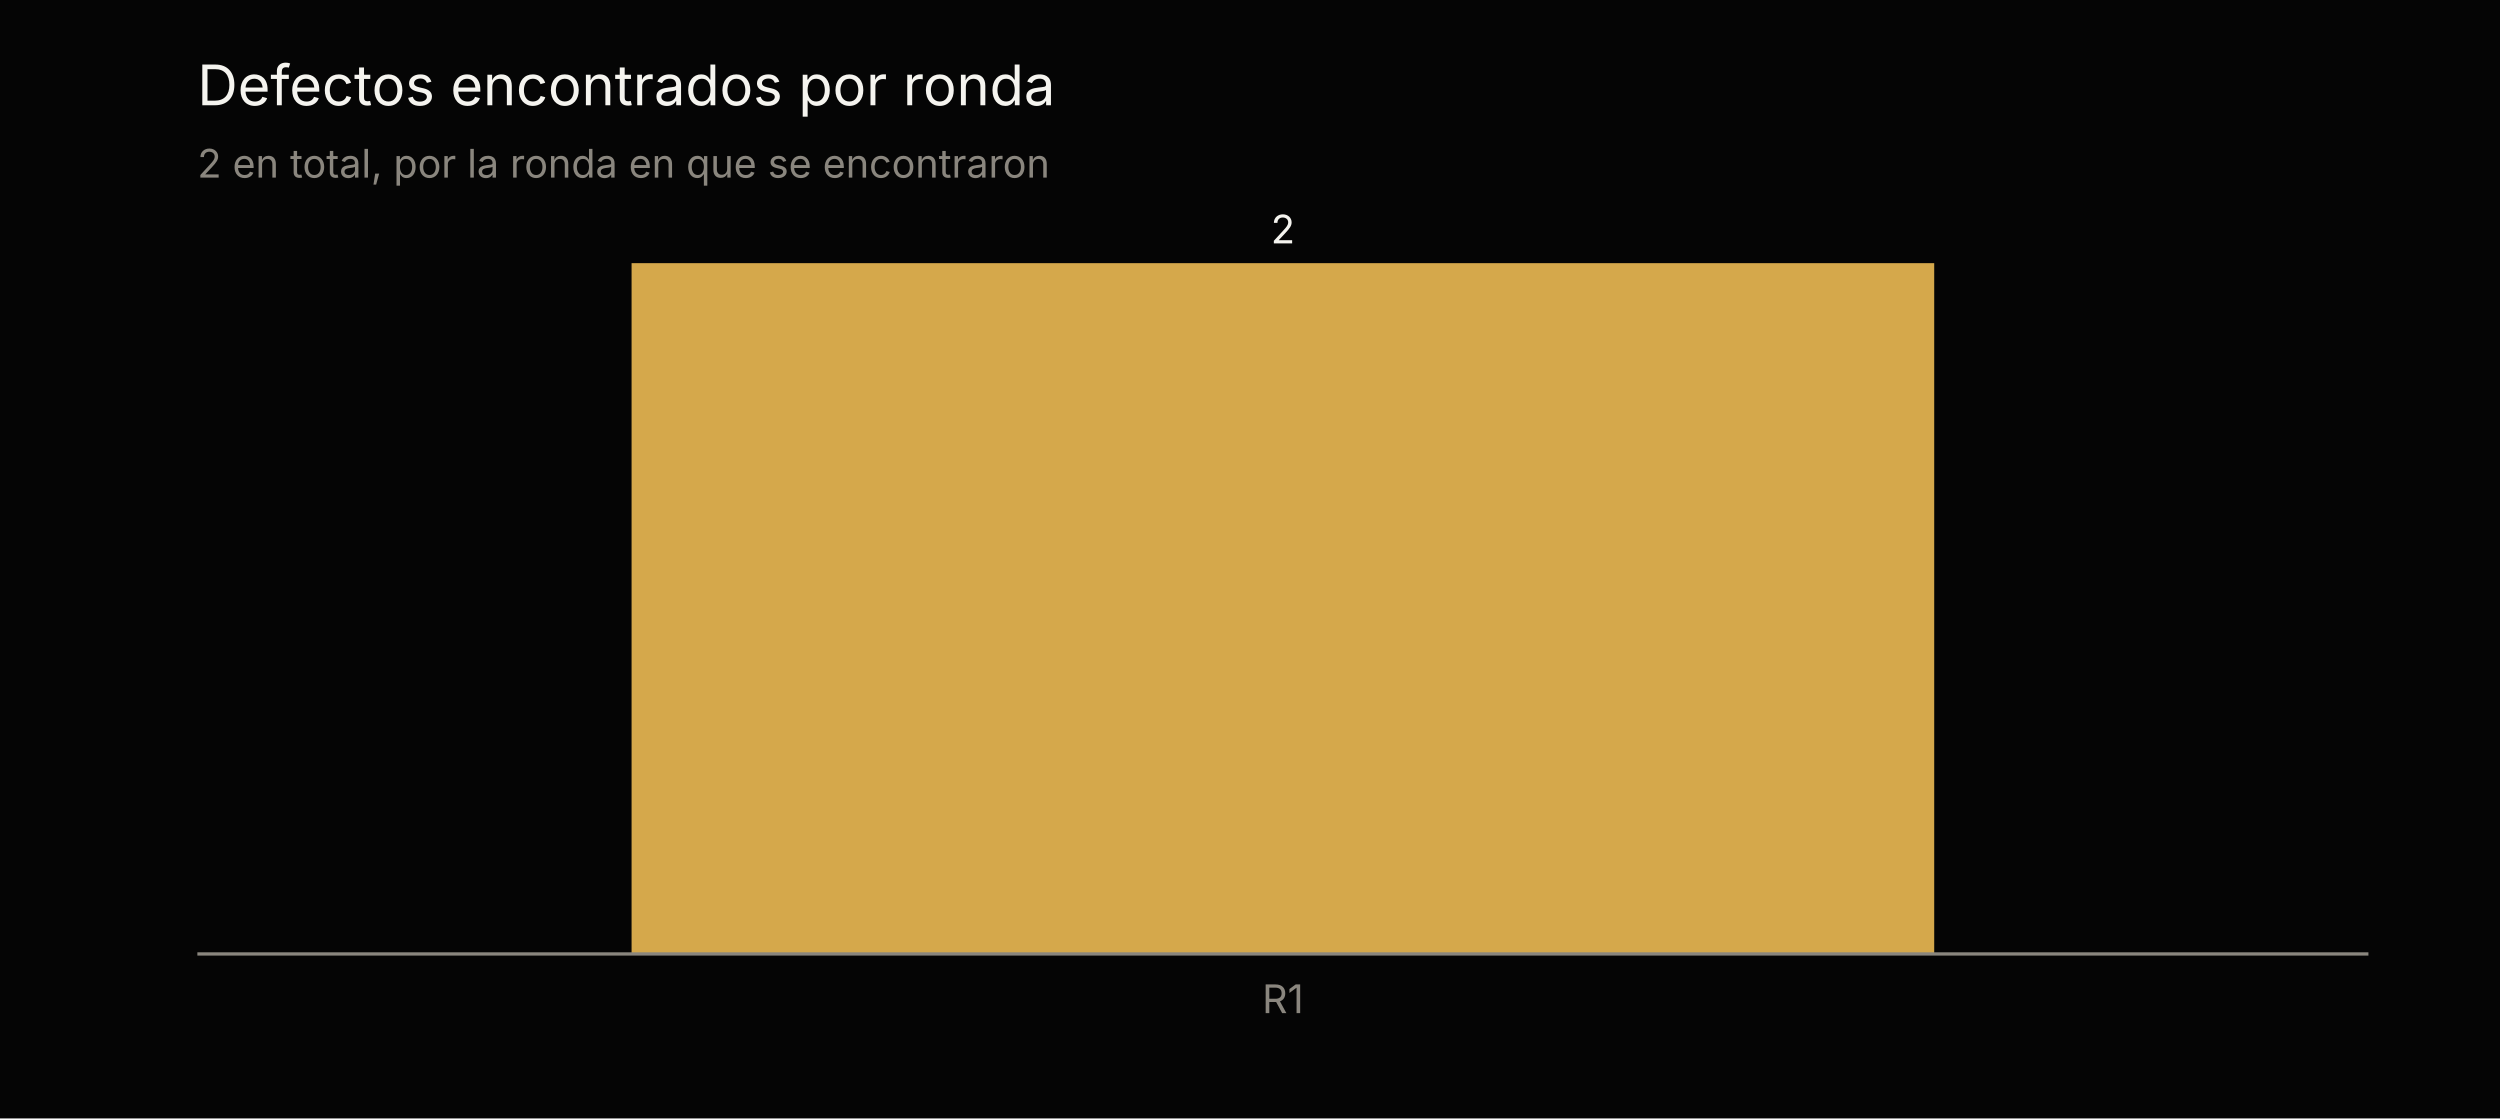
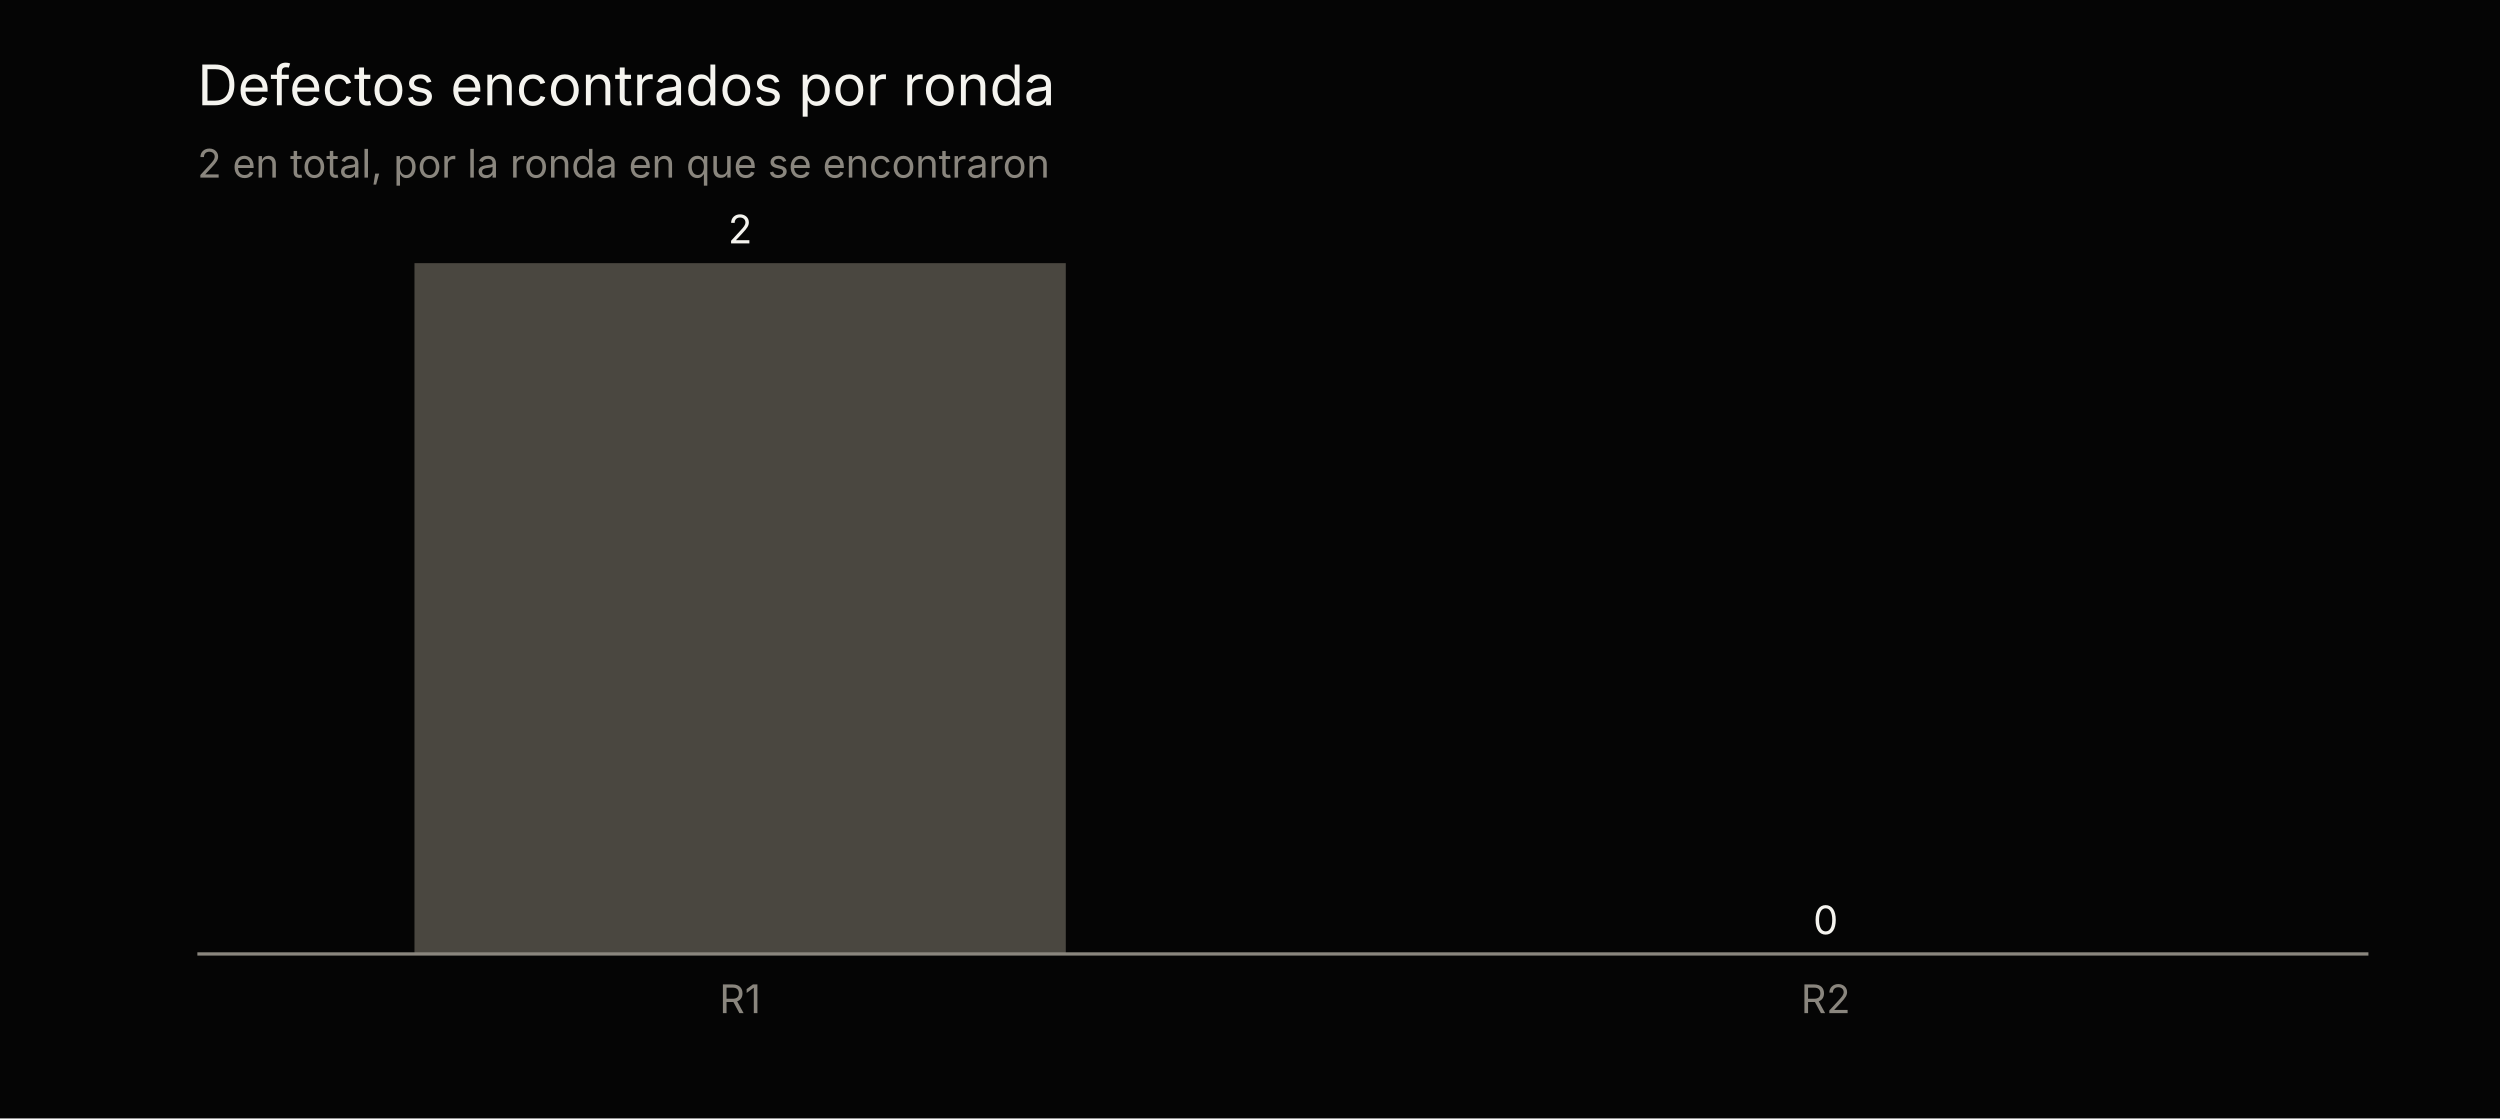
<svg xmlns="http://www.w3.org/2000/svg" viewBox="0 0 760 340" font-family="Inter, Arial, sans-serif" font-size="12">
  <rect width="760" height="340" fill="#050505" />
  <text x="60" y="32" font-size="17" fill="#f5f4ef">Defectos encontrados por ronda</text>
  <text x="60" y="54" fill="#8a867e">2 en total, por la ronda en que se encontraron</text>
-   <rect x="192.0" y="80.0" width="396.0" height="210.0" fill="#d5a84b" />
-   <text x="390.0" y="74.0" text-anchor="middle" fill="#f5f4ef">2</text>
-   <text x="390.0" y="308" text-anchor="middle" fill="#8a867e">R1</text>
+   <rect x="126.0" y="80.0" width="198.0" height="210.0" fill="#4a4740" />
+   <text x="225.0" y="74.0" text-anchor="middle" fill="#f5f4ef">2</text>
+   <text x="225.0" y="308" text-anchor="middle" fill="#8a867e">R1</text>
+   <rect x="456.0" y="290.0" width="198.0" height="0.0" fill="#d5a84b" />
+   <text x="555.0" y="284.0" text-anchor="middle" fill="#f5f4ef">0</text>
+   <text x="555.0" y="308" text-anchor="middle" fill="#8a867e">R2</text>
  <line x1="60" x2="720" y1="290" y2="290" stroke="#8a867e" />
</svg>
